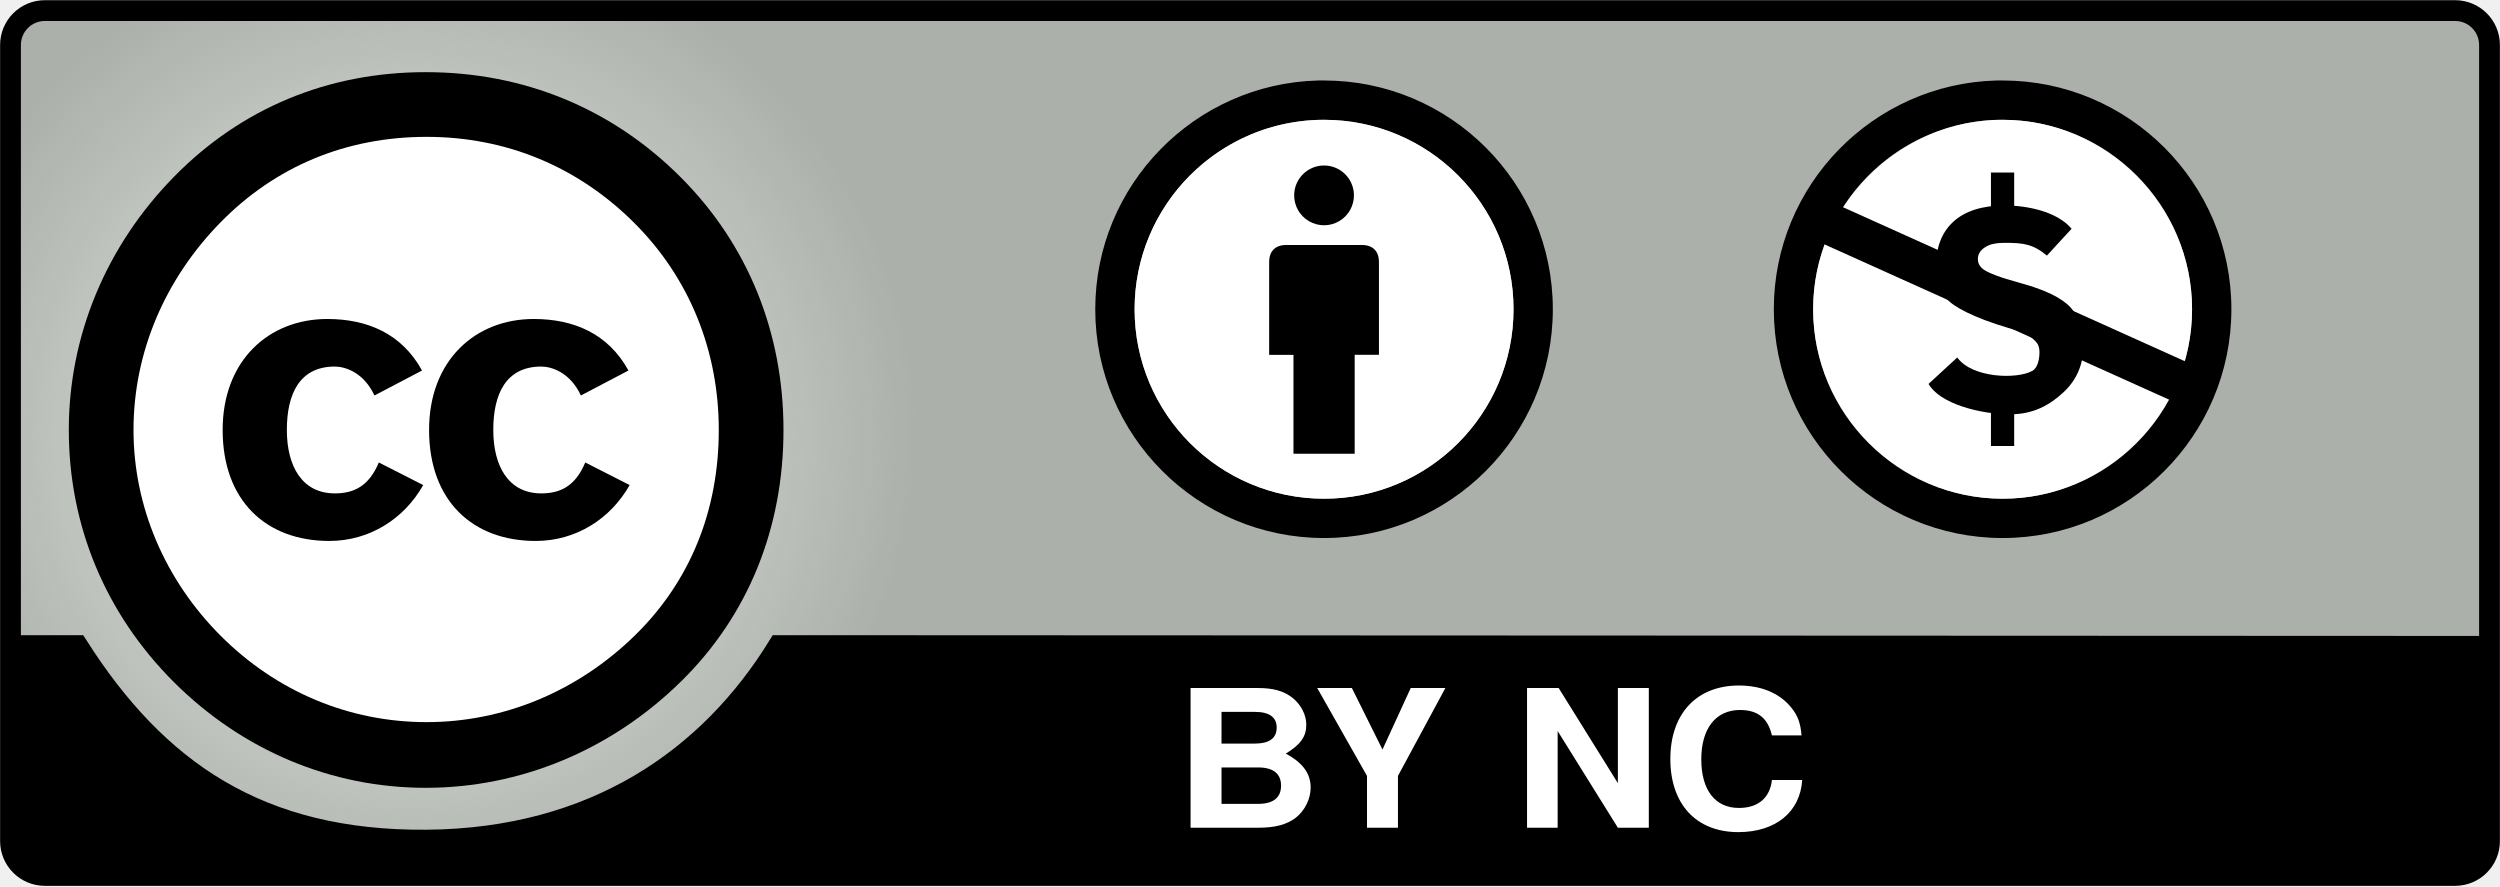
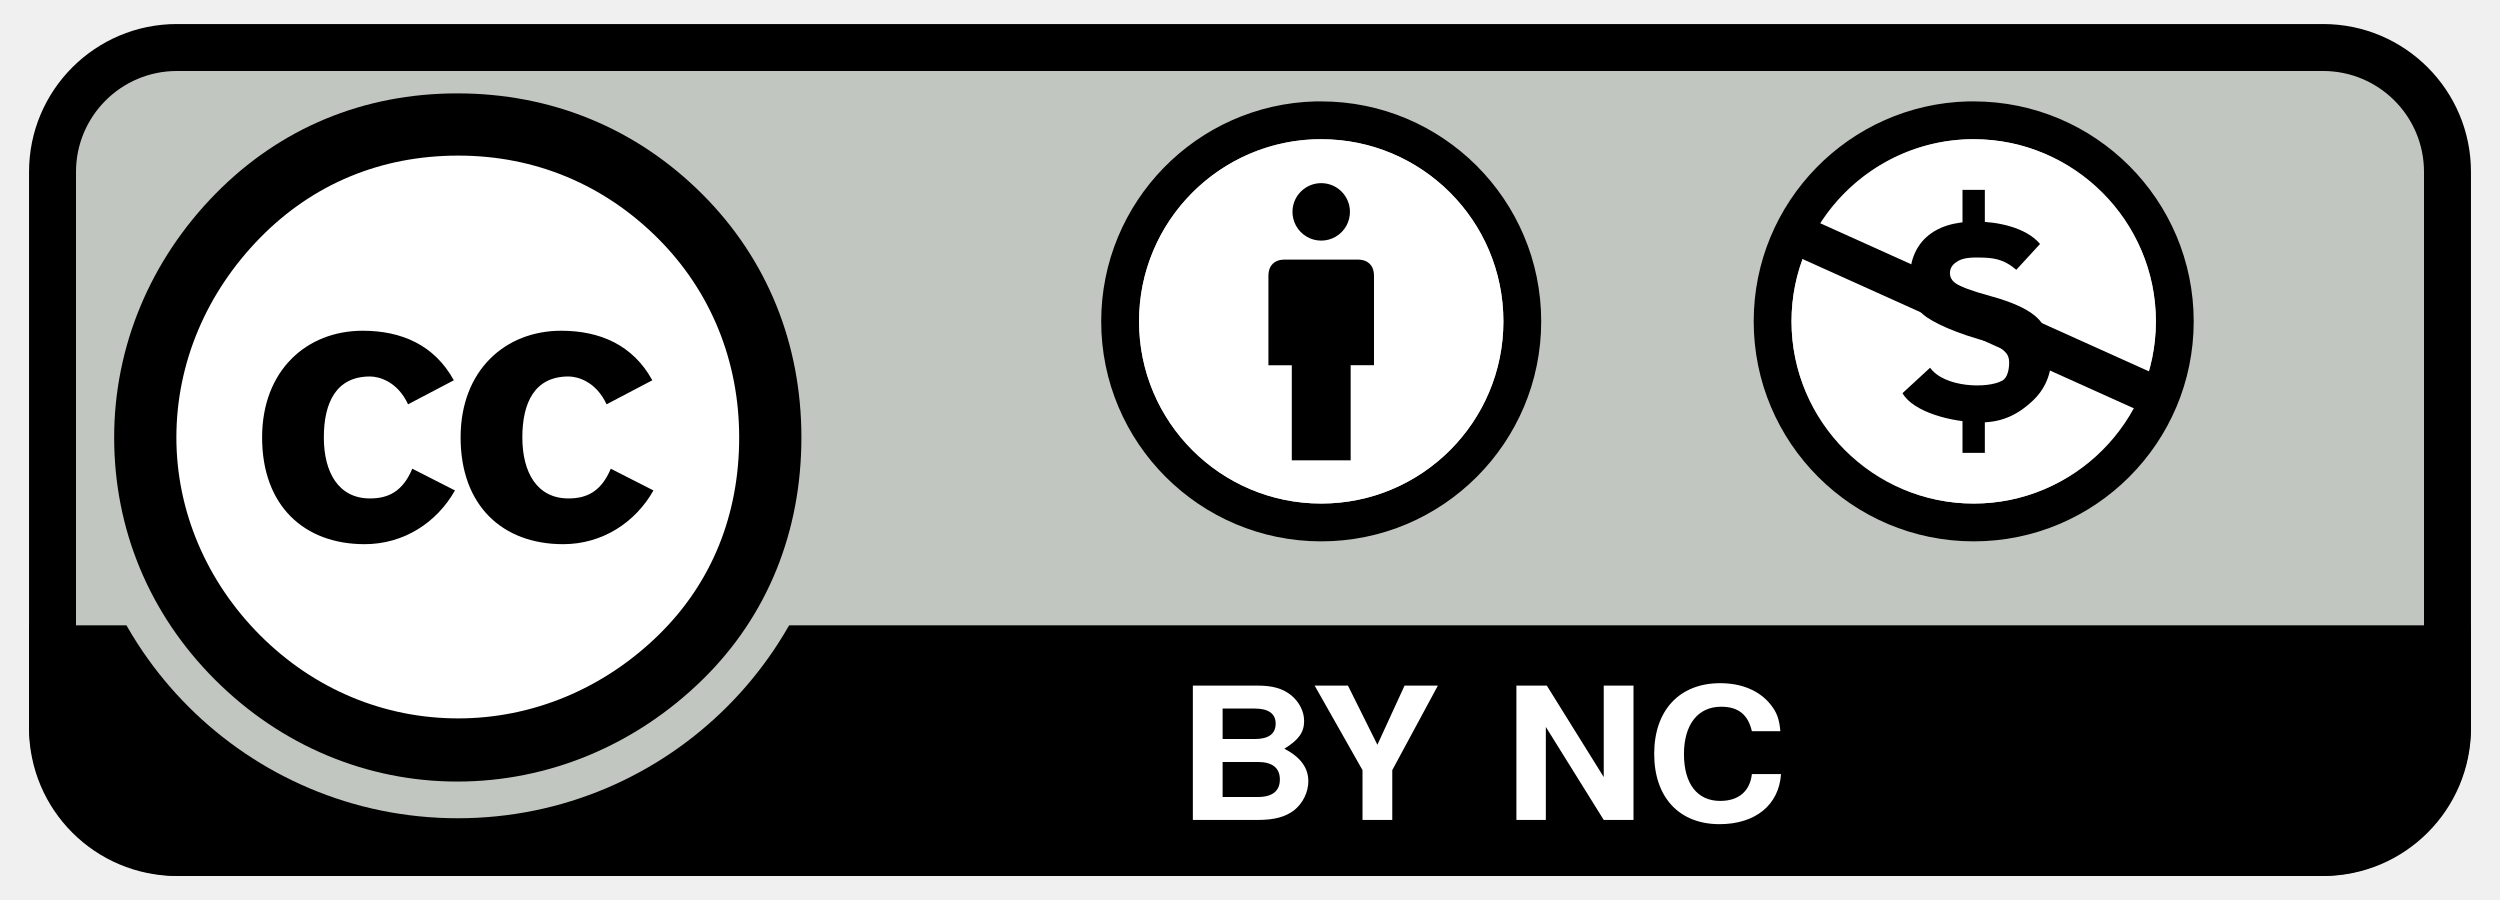
- <svg xmlns="http://www.w3.org/2000/svg" xml:space="preserve" style="fill-rule:evenodd;clip-rule:evenodd" viewBox="2.4 1.2 120.2 42.6">
-   <g>
-     <path d="M0 0h125v45H0z" style="fill:none" />
-     <clipPath id="a">
-       <path d="M0 0h125v45H0z" />
-     </clipPath>
-     <g clip-path="url(#a)">
-       <path d="M118.91 15.36v38.28c0 .911-.74 1.651-1.652 1.651H1.371c-.911 0-1.651-.74-1.651-1.651V15.36c0-.911.74-1.651 1.651-1.651h115.887c.912 0 1.652.74 1.652 1.651Z" style="fill:url(#b);stroke:#000;stroke-width:1px" transform="translate(3.185 -12)" />
-       <path d="M-.111 44.239h3.052c3.812 5.997 8.731 9.417 16.783 9.354s13.589-3.928 16.923-9.354l81.957.037-.01 9.369-1.857 1.502H1.747L.068 53.733z" style="fill-rule:nonzero;stroke:#000;stroke-width:1px" transform="translate(3.185 -12)" />
-       <path d="M36 78.188c0 8.871-7.191 16.062-16.062 16.062S3.875 87.059 3.875 78.188s7.191-16.063 16.063-16.063S36 69.316 36 78.188" style="fill:#fff;fill-rule:nonzero" transform="translate(2.952 -56.314)" />
-       <path d="M19.681 60.977c-4.713 0-8.861 1.744-12.067 4.996-3.3 3.347-5.091 7.684-5.091 12.208 0 4.573 1.744 8.815 5.044 12.114s7.589 5.091 12.114 5.091c4.524 0 8.908-1.791 12.302-5.137 3.205-3.158 4.902-7.353 4.902-12.067 0-4.667-1.697-8.908-4.95-12.161-3.299-3.3-7.541-5.044-12.255-5.044zm.047 3.111c3.865 0 7.306 1.461 9.993 4.148 2.639 2.639 4.053 6.128 4.053 9.945 0 3.865-1.367 7.259-4.006 9.852-2.781 2.733-6.364 4.195-10.04 4.195-3.723 0-7.212-1.461-9.899-4.148s-4.195-6.222-4.195-9.899c0-3.723 1.509-7.258 4.195-9.993 2.64-2.686 6.034-4.1 9.899-4.1" style="fill-rule:nonzero" transform="translate(3.185 -56.308)" />
-       <path d="M19.506 75.322c-.972-1.772-2.63-2.477-4.555-2.477-2.801 0-5.031 1.981-5.031 5.335 0 3.412 2.097 5.337 5.127 5.337 1.944 0 3.602-1.068 4.516-2.687l-2.134-1.086c-.477 1.142-1.201 1.486-2.115 1.486-1.582 0-2.307-1.315-2.307-3.049s.611-3.049 2.307-3.049c.457 0 1.372.247 1.905 1.391z" style="fill-rule:nonzero" transform="translate(3.185 -56.308)" />
-       <path d="M19.506 75.322c-.972-1.772-2.63-2.477-4.555-2.477-2.801 0-5.031 1.981-5.031 5.335 0 3.412 2.097 5.337 5.127 5.337 1.944 0 3.602-1.068 4.516-2.687l-2.134-1.086c-.477 1.142-1.201 1.486-2.115 1.486-1.582 0-2.307-1.315-2.307-3.049s.611-3.049 2.307-3.049c.457 0 1.372.247 1.905 1.391z" style="fill-rule:nonzero" transform="translate(13.11 -56.308)" />
-       <text style="font-family:&quot;Helvetica-Bold&quot;,&quot;Helvetica&quot;;font-weight:700;font-size:9.545px;fill:#fff" transform="matrix(1.0351 0 0 .96606 58.834 40.997)">BY<tspan x="13.101px 15.758px" y="0px 0px"> N</tspan>C</text>
-       <path d="M134.97 59.753c-5.94.15-10.72 5.022-10.72 10.999 0 6.072 4.928 10.999 11 10.999s11-4.928 11-10.999-4.928-10.999-11-10.999c-.095 0-.185-.002-.279 0zm-.011 1.891c.098-.004.192 0 .29 0 5.029 0 9.11 4.08 9.11 9.108s-4.081 9.109-9.11 9.109-9.109-4.08-9.109-9.109c0-4.929 3.926-8.953 8.819-9.108" style="fill-rule:nonzero" transform="translate(-36.565 -54.683)" />
-       <path d="M144.36 70.752c0 4.997-4.112 9.109-9.109 9.109-4.998 0-9.11-4.112-9.11-9.109s4.112-9.109 9.11-9.109 9.109 4.112 9.109 9.109" style="fill:#fff;fill-rule:nonzero" transform="translate(-36.565 -54.683)" />
-       <path d="M133.07 73.07c.708.991 2.871 1.062 3.613.642.272-.154.34-.6.34-.903q0-.311-.164-.489c-.115-.119-.409-.42-.749-.509-1.724-.445-2.918-1.001-3.386-1.404-.583-.504-.677-.833-.677-1.712 0-.878.253-1.614.823-2.142q.857-.79 2.487-.791c1.038 0 2.498.274 3.21 1.119l-1.187 1.291c-.669-.562-1.167-.613-1.987-.613-.516 0-.785.074-1.003.223q-.328.213-.328.56 0 .312.3.516c.201.143.724.356 1.769.641q1.757.48 2.386 1.166.62.684.619 1.824 0 1.37-.965 2.26c-.638.593-1.423 1.054-2.552 1.054-1.454 0-3.394-.513-3.929-1.462" style="fill-rule:nonzero" transform="translate(-36.565 -54.683)" />
-       <path d="m144.65 73.539-.828 1.815-17.573-7.918.828-1.815 17.574 7.918zM134.69 64.178v2.353h1.117v-2.353zm0 11.032v2.116h1.117V75.21z" style="fill-rule:nonzero" transform="translate(-36.565 -54.683)" />
-       <path d="M160.72 59.503c-5.94.15-10.72 5.022-10.72 10.999 0 6.072 4.928 10.999 11 10.999s11-4.928 11-10.999-4.928-10.999-11-10.999c-.095 0-.185-.002-.279 0zm-.011 1.891c.098-.003.192 0 .29 0 5.029 0 9.11 4.08 9.11 9.108s-4.081 9.109-9.11 9.109-9.109-4.08-9.109-9.109c0-4.929 3.927-8.953 8.819-9.108" style="fill-rule:nonzero" transform="translate(-94.94 -54.433)" />
-       <path d="M30.01 31.878c0 14.671-11.893 26.564-26.564 26.564s-26.564-11.893-26.564-26.564S-11.225 5.314 3.446 5.314 30.01 17.207 30.01 31.878" style="fill:#fff;fill-rule:nonzero" transform="matrix(.34292 0 0 .3429 64.88 5.138)" />
-       <path d="M67.497 10.556a1.437 1.437 0 1 1-2.873 0 1.437 1.437 0 0 1 2.873 0M64.59 23.017h2.943V18.26H68.7V13.89c-.001-.157.014-.47-.214-.697-.227-.227-.534-.214-.697-.213h-3.458c-.162 0-.469-.014-.697.213-.227.228-.212.54-.213.697v4.372h1.169z" />
-     </g>
-   </g>
-   <defs>
-     <radialGradient id="b" cx="0" cy="0" r="1" gradientTransform="matrix(24.2247 .15349 -.15345 24.2193 19.092 34.108)" gradientUnits="userSpaceOnUse">
-       <stop offset="0" style="stop-color:#a3b0a1;stop-opacity:0" />
-       <stop offset="1" style="stop-color:#abb1aa;stop-opacity:1" />
-     </radialGradient>
-   </defs>
+ <svg xmlns="http://www.w3.org/2000/svg" xml:space="preserve" style="fill-rule:evenodd;clip-rule:evenodd;stroke-linejoin:round;stroke-miterlimit:2" viewBox="0 0 125 45">
+   <path d="M0 0h125v45H0z" style="fill:none" />
+   <path d="M118.91-81.125v25.632a7.98 7.98 0 0 1-7.975 7.975H7.694A7.98 7.98 0 0 1-.28-55.493v-25.632A7.98 7.98 0 0 1 7.694-89.1h103.241a7.98 7.98 0 0 1 7.975 7.975" style="fill:#c1c7c0" transform="translate(3.185 90.809)" />
+   <path d="M123.547 31.268v5.034a7.5 7.5 0 0 1-7.496 7.496H8.998a7.55 7.55 0 0 1-7.546-7.546v-4.984z" />
+   <path d="M36 78.188c0 8.871-7.191 16.062-16.062 16.062S3.875 87.059 3.875 78.188s7.191-16.063 16.063-16.063S36 69.316 36 78.188Z" style="fill:#fff;fill-rule:nonzero;stroke:#c1c7c0;stroke-width:1.86px" transform="translate(.547 -65.748)scale(1.12062)" />
+   <path d="M36 78.188c0 8.871-7.191 16.062-16.062 16.062S3.875 87.059 3.875 78.188s7.191-16.063 16.063-16.063S36 69.316 36 78.188" style="fill:#fff;fill-rule:nonzero" transform="translate(2.952 -56.314)" />
+   <path d="M19.681 60.977c-4.713 0-8.861 1.744-12.067 4.996-3.3 3.347-5.091 7.684-5.091 12.208 0 4.573 1.744 8.815 5.044 12.114s7.589 5.091 12.114 5.091c4.524 0 8.908-1.791 12.302-5.137 3.205-3.158 4.902-7.353 4.902-12.067 0-4.667-1.697-8.908-4.95-12.161-3.299-3.3-7.541-5.044-12.255-5.044zm.047 3.111c3.865 0 7.306 1.461 9.993 4.148 2.639 2.639 4.053 6.128 4.053 9.945 0 3.865-1.367 7.259-4.006 9.852-2.781 2.733-6.364 4.195-10.04 4.195-3.723 0-7.212-1.461-9.899-4.148s-4.195-6.222-4.195-9.899c0-3.723 1.509-7.258 4.195-9.993 2.64-2.686 6.034-4.1 9.899-4.1" style="fill-rule:nonzero" transform="translate(3.185 -56.308)" />
+   <path d="M19.506 75.322c-.972-1.772-2.63-2.477-4.555-2.477-2.801 0-5.031 1.981-5.031 5.335 0 3.412 2.097 5.337 5.127 5.337 1.944 0 3.602-1.068 4.516-2.687l-2.134-1.086c-.477 1.142-1.201 1.486-2.115 1.486-1.582 0-2.307-1.315-2.307-3.049s.611-3.049 2.307-3.049c.457 0 1.372.247 1.905 1.391z" style="fill-rule:nonzero" transform="translate(3.185 -56.308)" />
+   <path d="M19.506 75.322c-.972-1.772-2.63-2.477-4.555-2.477-2.801 0-5.031 1.981-5.031 5.335 0 3.412 2.097 5.337 5.127 5.337 1.944 0 3.602-1.068 4.516-2.687l-2.134-1.086c-.477 1.142-1.201 1.486-2.115 1.486-1.582 0-2.307-1.315-2.307-3.049s.611-3.049 2.307-3.049c.457 0 1.372.247 1.905 1.391z" style="fill-rule:nonzero" transform="translate(13.11 -56.308)" />
+   <text style="font-family:&quot;Helvetica-Bold&quot;,&quot;Helvetica&quot;;font-weight:700;font-size:9.545px;fill:#fff" transform="matrix(1.0351 0 0 .96606 58.834 40.997)">BY<tspan x="13.101px 15.758px" y="0px 0px"> N</tspan>C</text>
+   <path d="M134.97 59.753c-5.94.15-10.72 5.022-10.72 10.999 0 6.072 4.928 10.999 11 10.999s11-4.928 11-10.999-4.928-10.999-11-10.999c-.095 0-.185-.002-.279 0zm-.011 1.891c.098-.004.192 0 .29 0 5.029 0 9.11 4.08 9.11 9.108s-4.081 9.109-9.11 9.109-9.109-4.08-9.109-9.109c0-4.929 3.926-8.953 8.819-9.108" style="fill-rule:nonzero" transform="translate(-36.565 -54.683)" />
+   <path d="M144.36 70.752c0 4.997-4.112 9.109-9.109 9.109-4.998 0-9.11-4.112-9.11-9.109s4.112-9.109 9.11-9.109 9.109 4.112 9.109 9.109" style="fill:#fff;fill-rule:nonzero" transform="translate(-36.565 -54.683)" />
+   <path d="M133.07 73.07c.708.991 2.871 1.062 3.613.642.272-.154.34-.6.34-.903q0-.311-.164-.489c-.115-.119-.409-.42-.749-.509-1.724-.445-2.918-1.001-3.386-1.404-.583-.504-.677-.833-.677-1.712 0-.878.253-1.614.823-2.142q.857-.79 2.487-.791c1.038 0 2.498.274 3.21 1.119l-1.187 1.291c-.669-.562-1.167-.613-1.987-.613-.516 0-.785.074-1.003.223q-.328.213-.328.56 0 .312.3.516c.201.143.724.356 1.769.641q1.757.48 2.386 1.166.62.684.619 1.824 0 1.37-.965 2.26c-.638.593-1.423 1.054-2.552 1.054-1.454 0-3.394-.513-3.929-1.462" style="fill-rule:nonzero" transform="translate(-36.565 -54.683)" />
+   <path d="m144.65 73.539-.828 1.815-17.573-7.918.828-1.815 17.574 7.918zM134.69 64.178v2.353h1.117v-2.353zm0 11.032v2.116h1.117V75.21z" style="fill-rule:nonzero" transform="translate(-36.565 -54.683)" />
+   <path d="M160.72 59.503c-5.94.15-10.72 5.022-10.72 10.999 0 6.072 4.928 10.999 11 10.999s11-4.928 11-10.999-4.928-10.999-11-10.999c-.095 0-.185-.002-.279 0zm-.011 1.891c.098-.003.192 0 .29 0 5.029 0 9.11 4.08 9.11 9.108s-4.081 9.109-9.11 9.109-9.109-4.08-9.109-9.109c0-4.929 3.927-8.953 8.819-9.108" style="fill-rule:nonzero" transform="translate(-94.94 -54.433)" />
+   <path d="M30.01 31.878c0 14.671-11.893 26.564-26.564 26.564s-26.564-11.893-26.564-26.564S-11.225 5.314 3.446 5.314 30.01 17.207 30.01 31.878" style="fill:#fff;fill-rule:nonzero" transform="matrix(.34292 0 0 .3429 64.88 5.138)" />
+   <path d="M67.497 10.556a1.437 1.437 0 1 1-2.873 0 1.437 1.437 0 0 1 2.873 0M64.59 23.017h2.943V18.26H68.7V13.89c-.001-.157.014-.47-.214-.697-.227-.227-.534-.214-.697-.213h-3.458c-.162 0-.469-.014-.697.213-.227.228-.212.54-.213.697v4.372h1.169z" />
+   <path d="M123.548 8.592v27.816c0 4.079-3.311 7.39-7.39 7.39H8.842a7.393 7.393 0 0 1-7.39-7.39V8.592c0-4.079 3.312-7.39 7.39-7.39h107.316c4.079 0 7.39 3.311 7.39 7.39m-2.348 0a5.044 5.044 0 0 0-5.042-5.042H8.842A5.044 5.044 0 0 0 3.8 8.592v27.816a5.044 5.044 0 0 0 5.042 5.042h107.316a5.044 5.044 0 0 0 5.042-5.042z" />
</svg>
